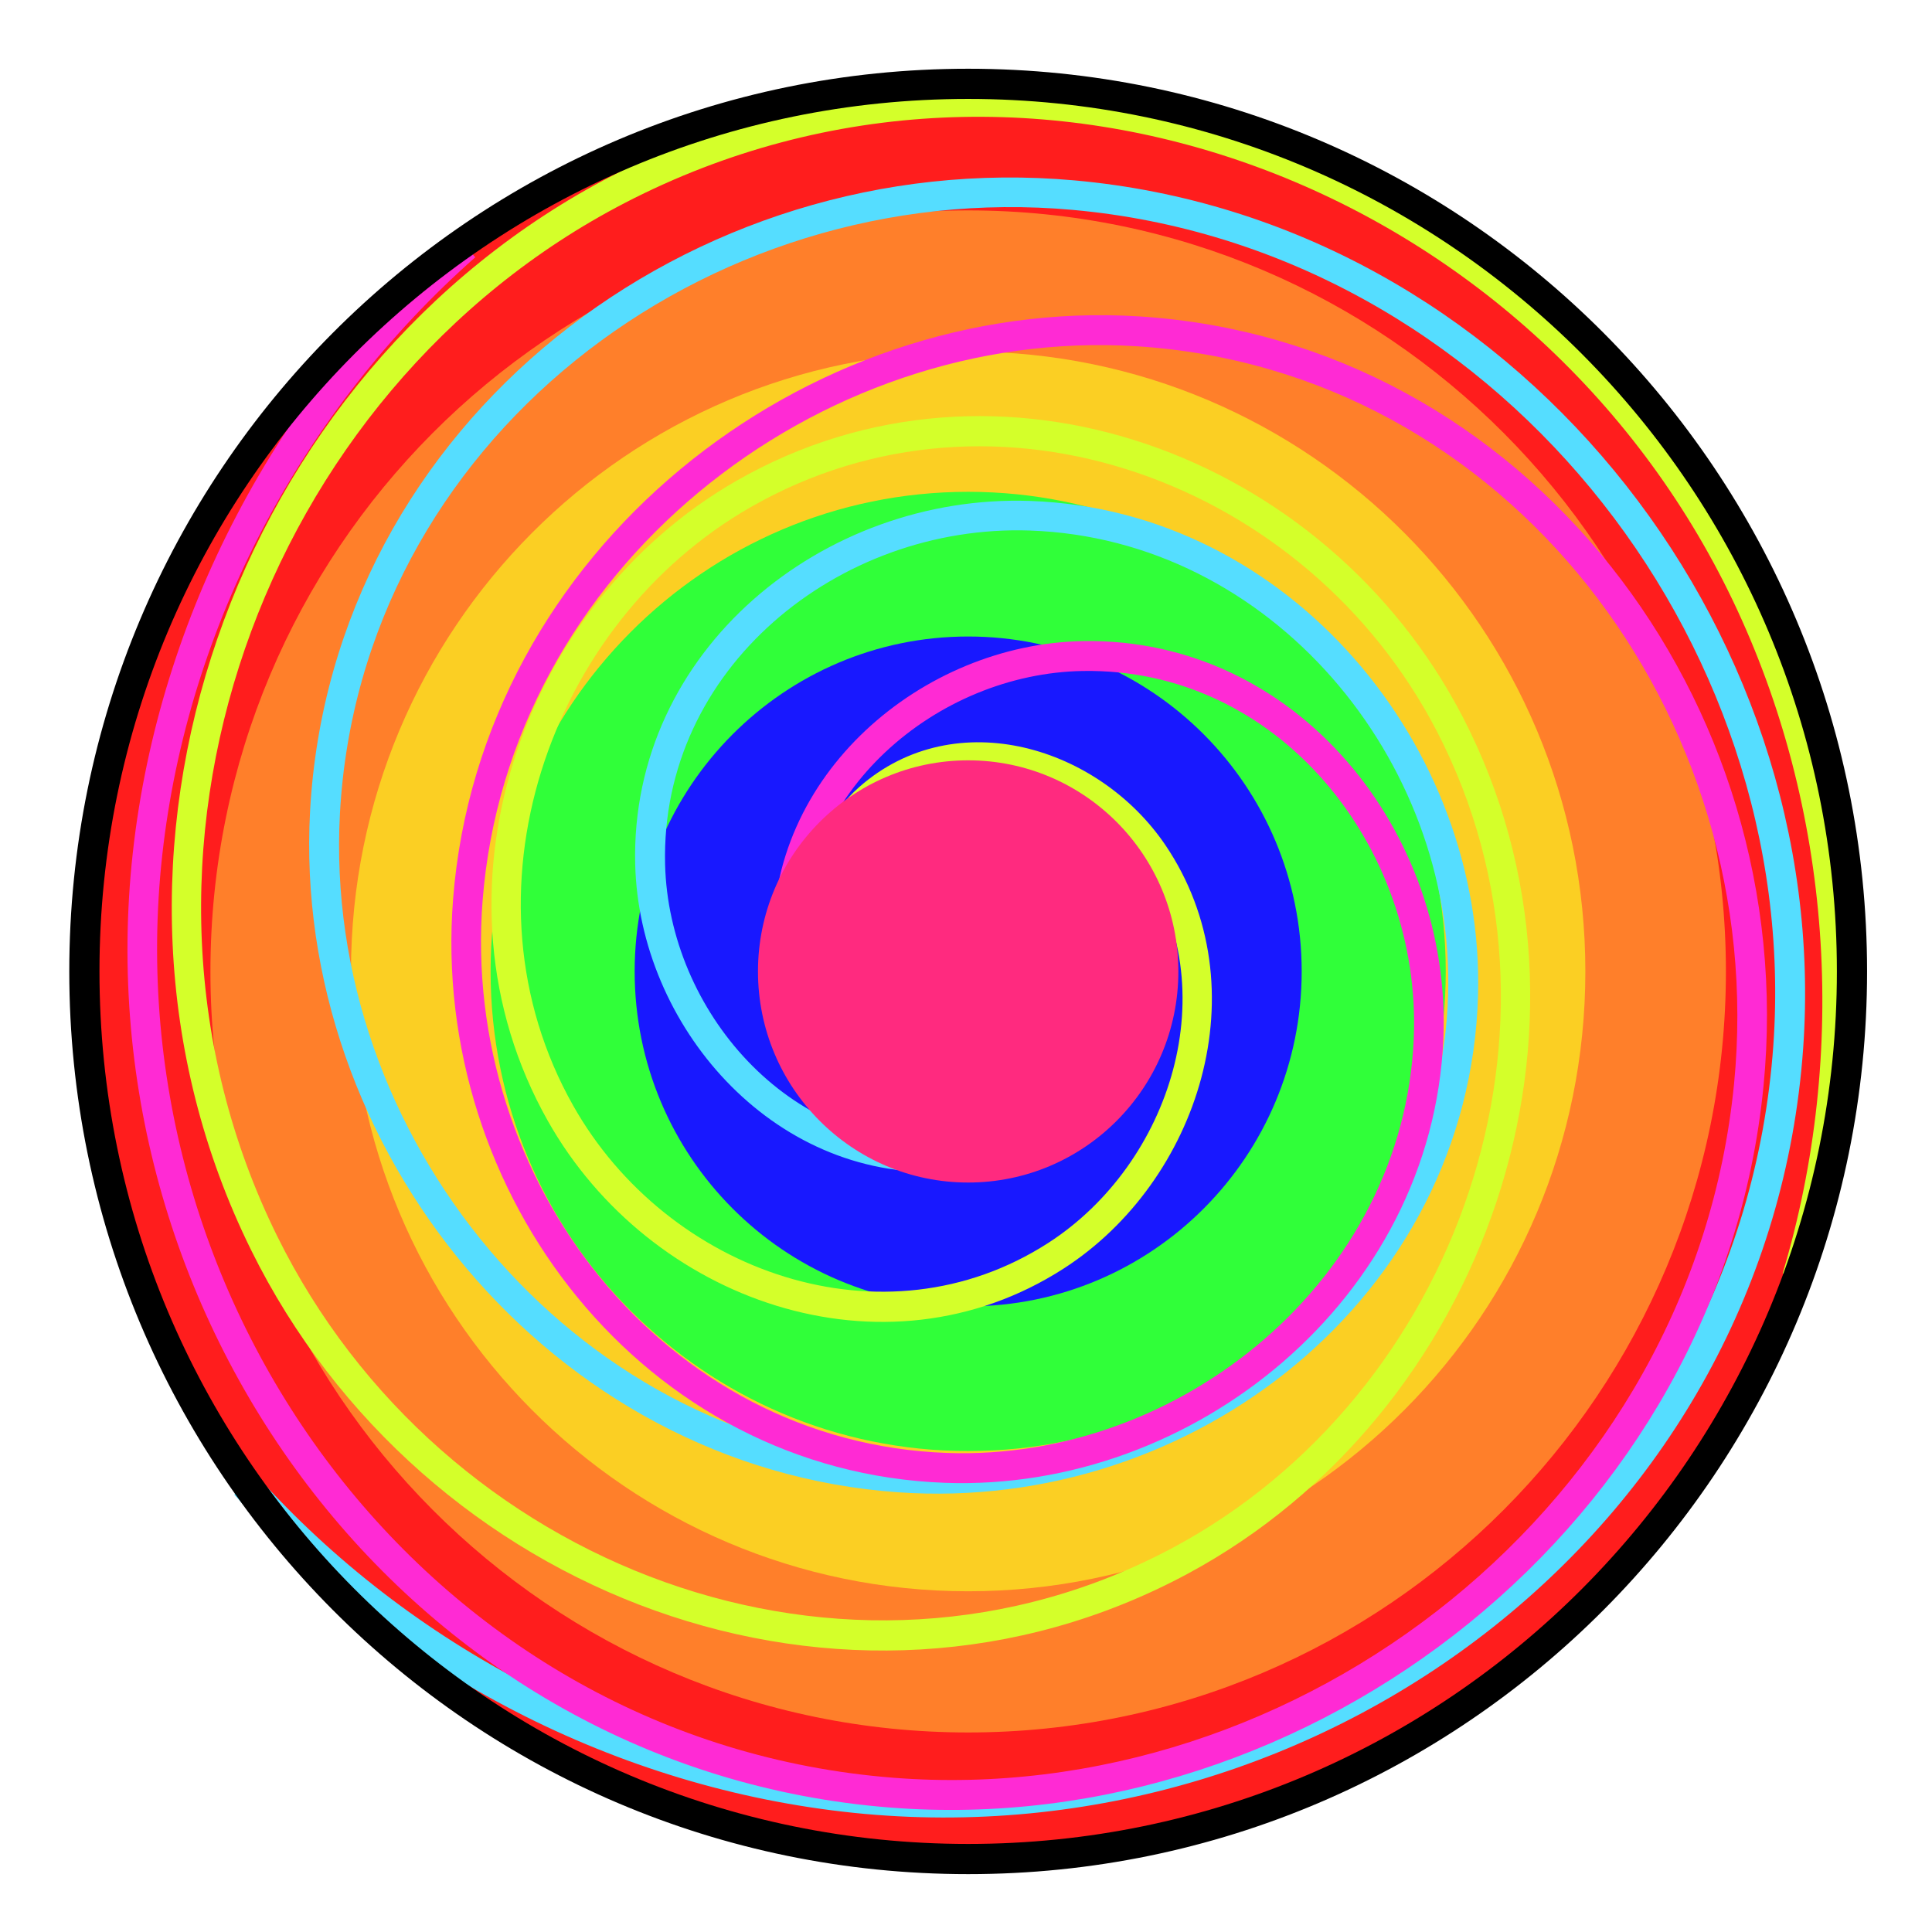
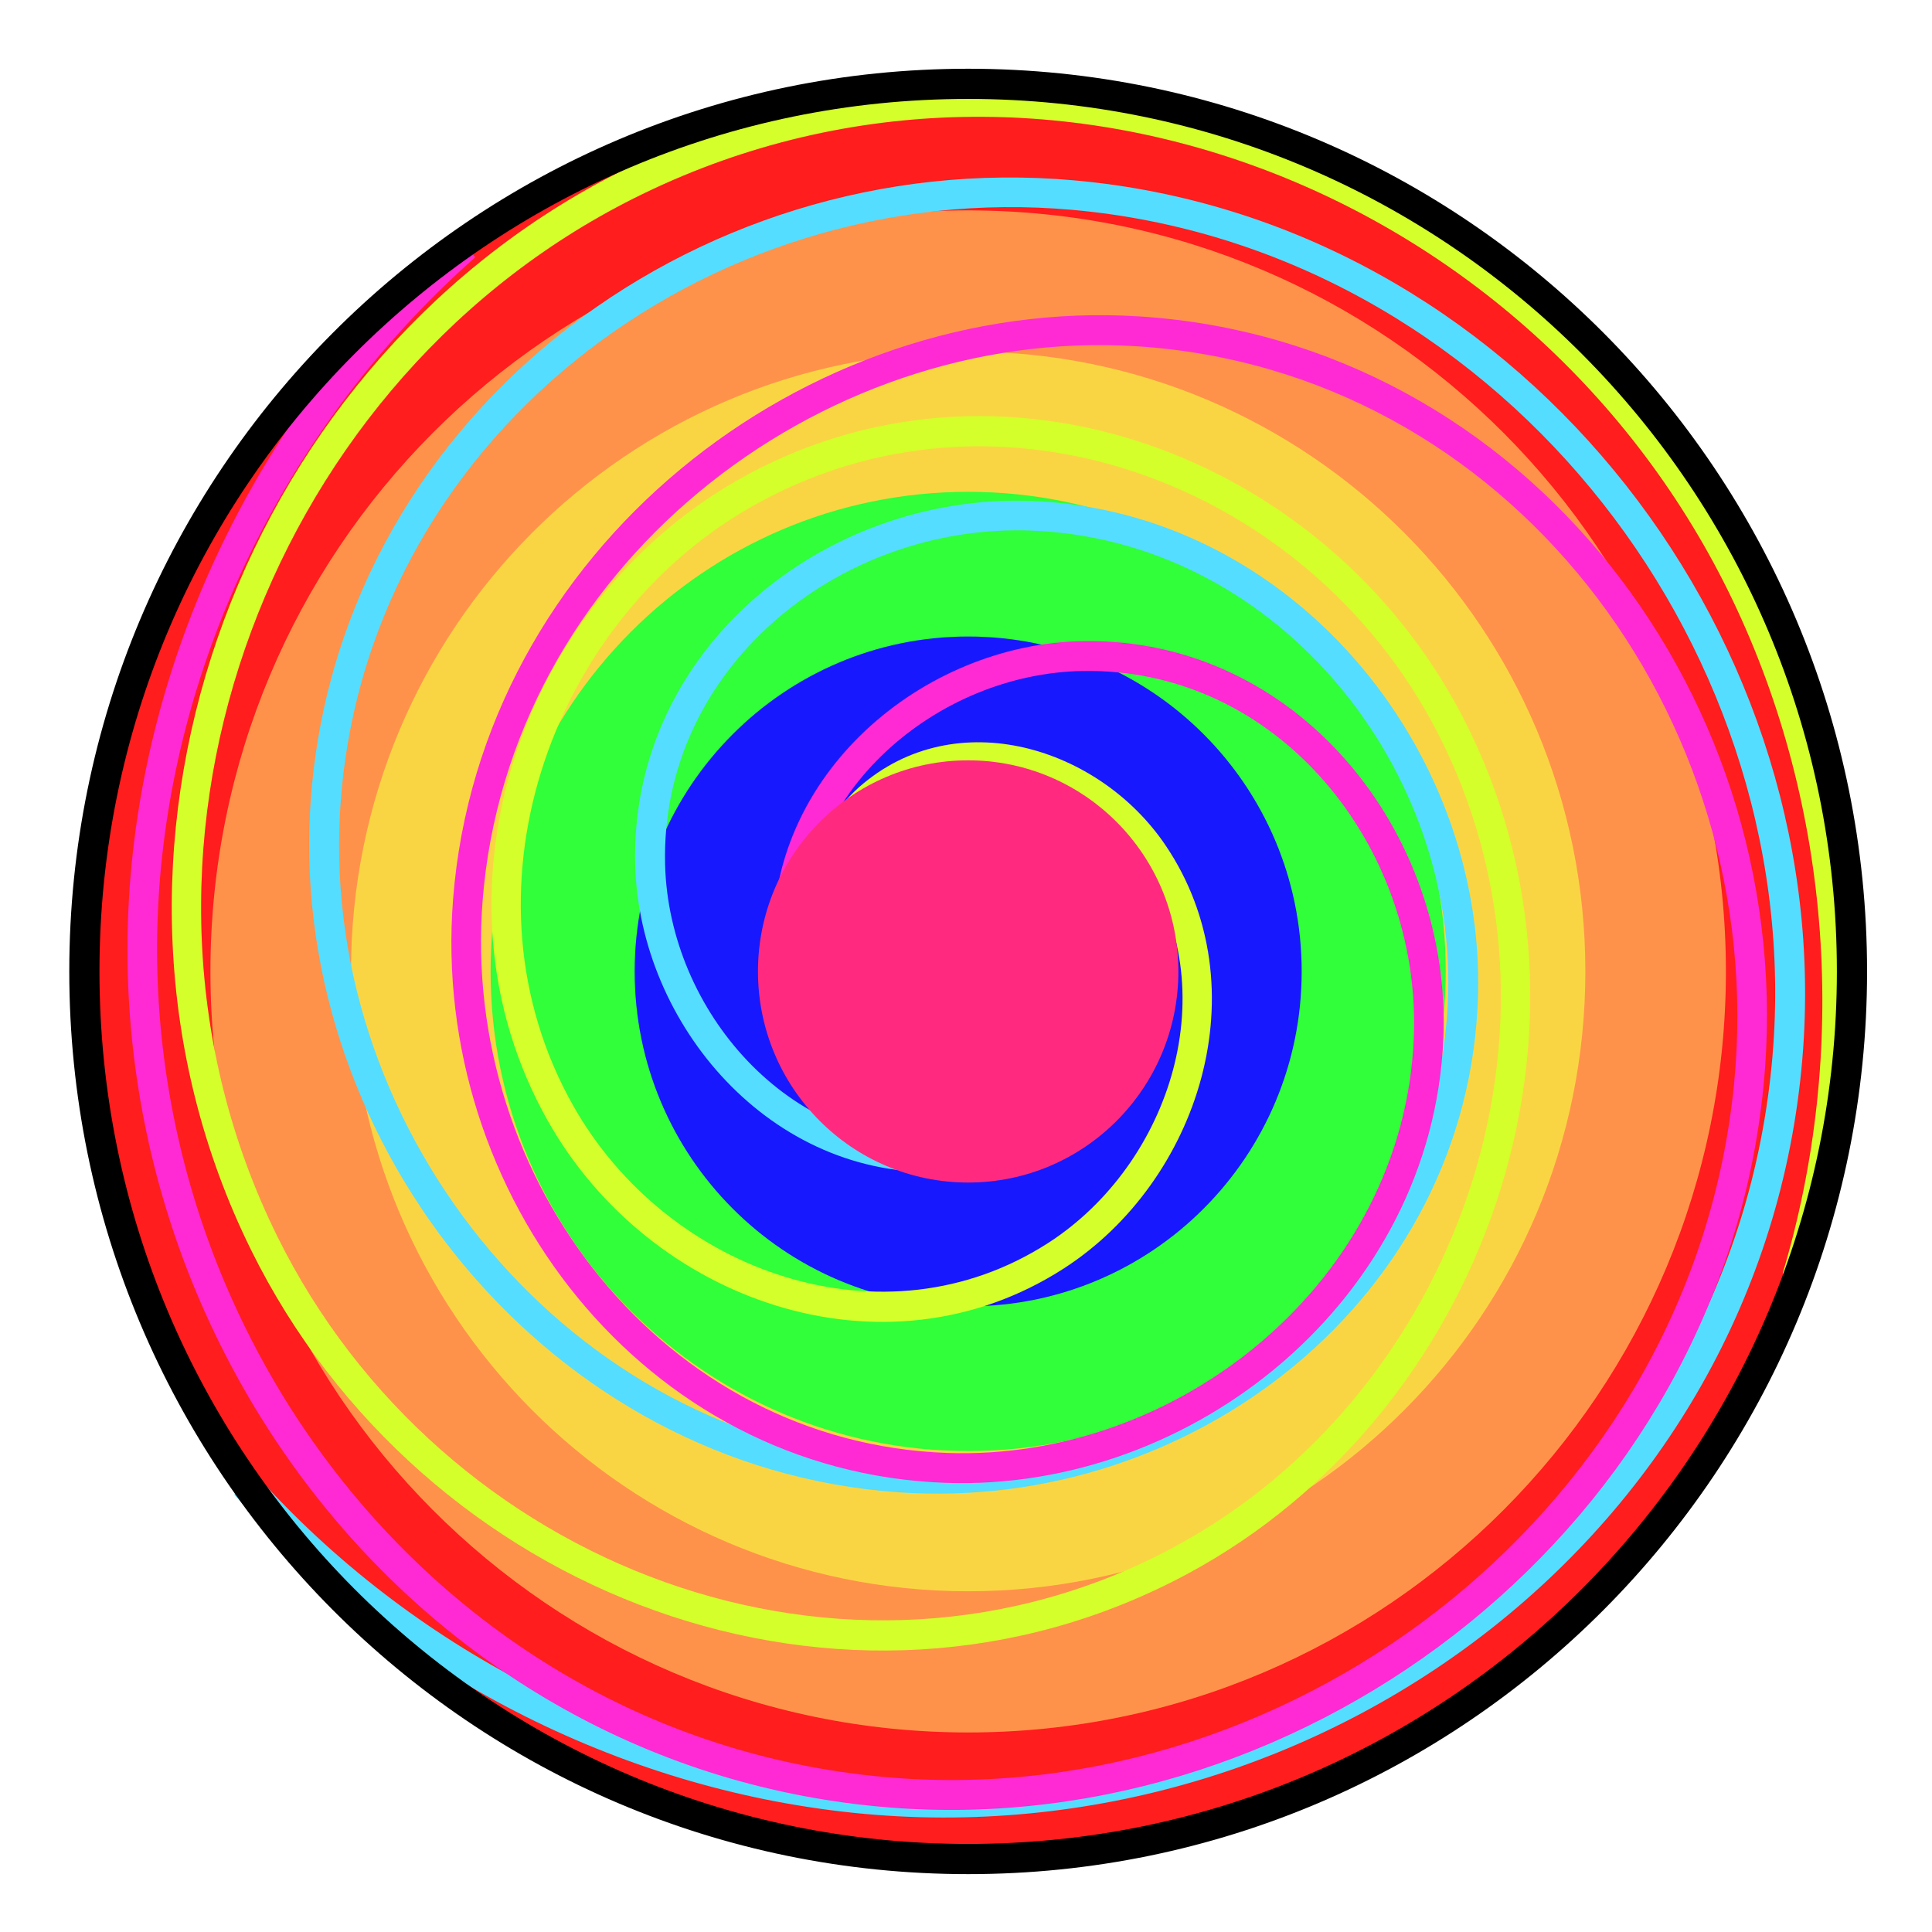
<svg xmlns="http://www.w3.org/2000/svg" width="100%" height="100%" viewBox="0 0 64 64" id="svg4311" version="1.1">
  <defs id="defs4313">
    </defs>
  <g id="layer5" style="display:inline">
    <ellipse style="opacity:1;fill:#ff1d1d;fill-opacity:1;stroke:none;stroke-width:1;stroke-linecap:round;stroke-linejoin:round;stroke-miterlimit:4;stroke-dasharray:none;stroke-dashoffset:0;stroke-opacity:1" id="path4186" cx="32.072" cy="32.18" rx="29.277" ry="29.403" />
-     <ellipse ry="25.21" rx="25.101" cy="32.18" cx="32.072" id="ellipse4199" style="opacity:1;fill:#ff7f2a;fill-opacity:1;stroke:#000000;stroke-width:0;stroke-linecap:round;stroke-linejoin:round;stroke-miterlimit:4;stroke-dasharray:none;stroke-dashoffset:0;stroke-opacity:1" />
-     <ellipse style="opacity:1;fill:#fbcf23;fill-opacity:1;stroke:#000000;stroke-width:0;stroke-linecap:round;stroke-linejoin:round;stroke-miterlimit:4;stroke-dasharray:none;stroke-dashoffset:0;stroke-opacity:1" id="ellipse4201" cx="32.072" cy="32.18" rx="20.445" ry="20.533" />
+     <ellipse ry="25.21" rx="25.101" cy="32.18" cx="32.072" id="ellipse4199" style="opacity:1;fill:#ff924a;fill-opacity:1;stroke:#000000;stroke-width:0;stroke-linecap:round;stroke-linejoin:round;stroke-miterlimit:4;stroke-dasharray:none;stroke-dashoffset:0;stroke-opacity:1" />
+     <ellipse style="opacity:1;fill:#fad543;fill-opacity:1;stroke:#000000;stroke-width:0;stroke-linecap:round;stroke-linejoin:round;stroke-miterlimit:4;stroke-dasharray:none;stroke-dashoffset:0;stroke-opacity:1" id="ellipse4201" cx="32.072" cy="32.18" rx="20.445" ry="20.533" />
    <ellipse ry="15.888" rx="15.82" cy="32.18" cx="32.072" id="ellipse4203" style="opacity:1;fill:#30ff39;fill-opacity:1;stroke:#000000;stroke-width:0;stroke-linecap:round;stroke-linejoin:round;stroke-miterlimit:4;stroke-dasharray:none;stroke-dashoffset:0;stroke-opacity:1" />
    <ellipse style="opacity:1;fill:#1818ff;fill-opacity:1;stroke:#000000;stroke-width:0;stroke-linecap:round;stroke-linejoin:round;stroke-miterlimit:4;stroke-dasharray:none;stroke-dashoffset:0;stroke-opacity:1" id="ellipse4205" cx="32.072" cy="32.18" rx="11.048" ry="11.095" />
    <path style="fill:none;fill-rule:evenodd;stroke:#d4ff2a;stroke-width:1px;stroke-linecap:butt;stroke-linejoin:miter;stroke-opacity:1" id="path4207" d="m 31.567,31.801 c 0.74,1.475 -1.623,1.725 -2.451,1.23 -2.244,-1.342 -1.604,-4.575 -0.008,-6.132 2.855,-2.785 7.501,-1.681 9.813,1.214 3.394,4.248 1.774,10.471 -2.435,13.494 -5.61,4.029 -13.458,1.875 -17.175,-3.657 -4.677,-6.961 -1.98,-16.453 4.878,-20.856 8.307,-5.332 19.453,-2.088 24.536,6.1 5.991,9.649 2.197,22.455 -7.321,28.217 C 30.415,58.064 15.945,53.718 9.506,42.868 2.19,30.54 7.088,14.403 19.271,7.289 32.938,-0.692 50.742,4.76 58.531,18.275 c 3.896,6.761 5.017,14.91 3.215,22.491" transform="matrix(0.9692155,0.06215644,-0.06401729,0.9982318,2.281343,-2.203723)" />
    <path transform="matrix(-0.5582025,0.7947654,-0.818559,-0.574914,75.96126,23.55465)" d="m 31.567,31.801 c 0.74,1.475 -1.623,1.725 -2.451,1.23 -2.244,-1.342 -1.604,-4.575 -0.008,-6.132 2.855,-2.785 7.501,-1.681 9.813,1.214 3.394,4.248 1.774,10.471 -2.435,13.494 -5.61,4.029 -13.458,1.875 -17.175,-3.657 -4.677,-6.961 -1.98,-16.453 4.878,-20.856 8.307,-5.332 19.453,-2.088 24.536,6.1 5.991,9.649 2.197,22.455 -7.321,28.217 C 30.415,58.064 15.945,53.718 9.506,42.868 2.19,30.54 7.088,14.403 19.271,7.289 32.938,-0.692 50.742,4.76 58.531,18.275 c 3.896,6.761 5.017,14.91 3.215,22.491" id="path4209" style="fill:none;fill-rule:evenodd;stroke:#55ddff;stroke-width:1px;stroke-linecap:butt;stroke-linejoin:miter;stroke-opacity:1" />
    <path style="fill:none;fill-rule:evenodd;stroke:#ff2ad4;stroke-width:1px;stroke-linecap:butt;stroke-linejoin:miter;stroke-opacity:1" id="path4211" d="m 31.567,31.801 c 0.74,1.475 -1.623,1.725 -2.451,1.23 -2.244,-1.342 -1.604,-4.575 -0.008,-6.132 2.855,-2.785 7.501,-1.681 9.813,1.214 3.394,4.248 1.774,10.471 -2.435,13.494 -5.61,4.029 -13.458,1.875 -17.175,-3.657 -4.677,-6.961 -1.98,-16.453 4.878,-20.856 8.307,-5.332 19.453,-2.088 24.536,6.1 5.991,9.649 2.197,22.455 -7.321,28.217 C 30.415,58.064 15.945,53.718 9.506,42.868 2.19,30.54 7.088,14.403 19.271,7.289 32.938,-0.692 50.742,4.76 58.531,18.275 c 3.896,6.761 5.017,14.91 3.215,22.491" transform="matrix(-0.7902476,-0.5645801,0.5814825,-0.813906,40.51588,76.19521)" />
    <ellipse ry="29.403" rx="29.277" cy="32.18" cx="32.072" id="ellipse4213" style="opacity:1;fill:none;fill-opacity:1;stroke:#000000;stroke-width:1;stroke-linecap:round;stroke-linejoin:round;stroke-miterlimit:4;stroke-dasharray:none;stroke-dashoffset:0;stroke-opacity:1" />
    <ellipse ry="6.993" rx="6.963" cy="32.18" cx="32.072" id="ellipse4215" style="opacity:1;fill:#ff2a7f;fill-opacity:1;stroke:#000000;stroke-width:0;stroke-linecap:round;stroke-linejoin:round;stroke-miterlimit:4;stroke-dasharray:none;stroke-dashoffset:0;stroke-opacity:1" />
  </g>
</svg>
